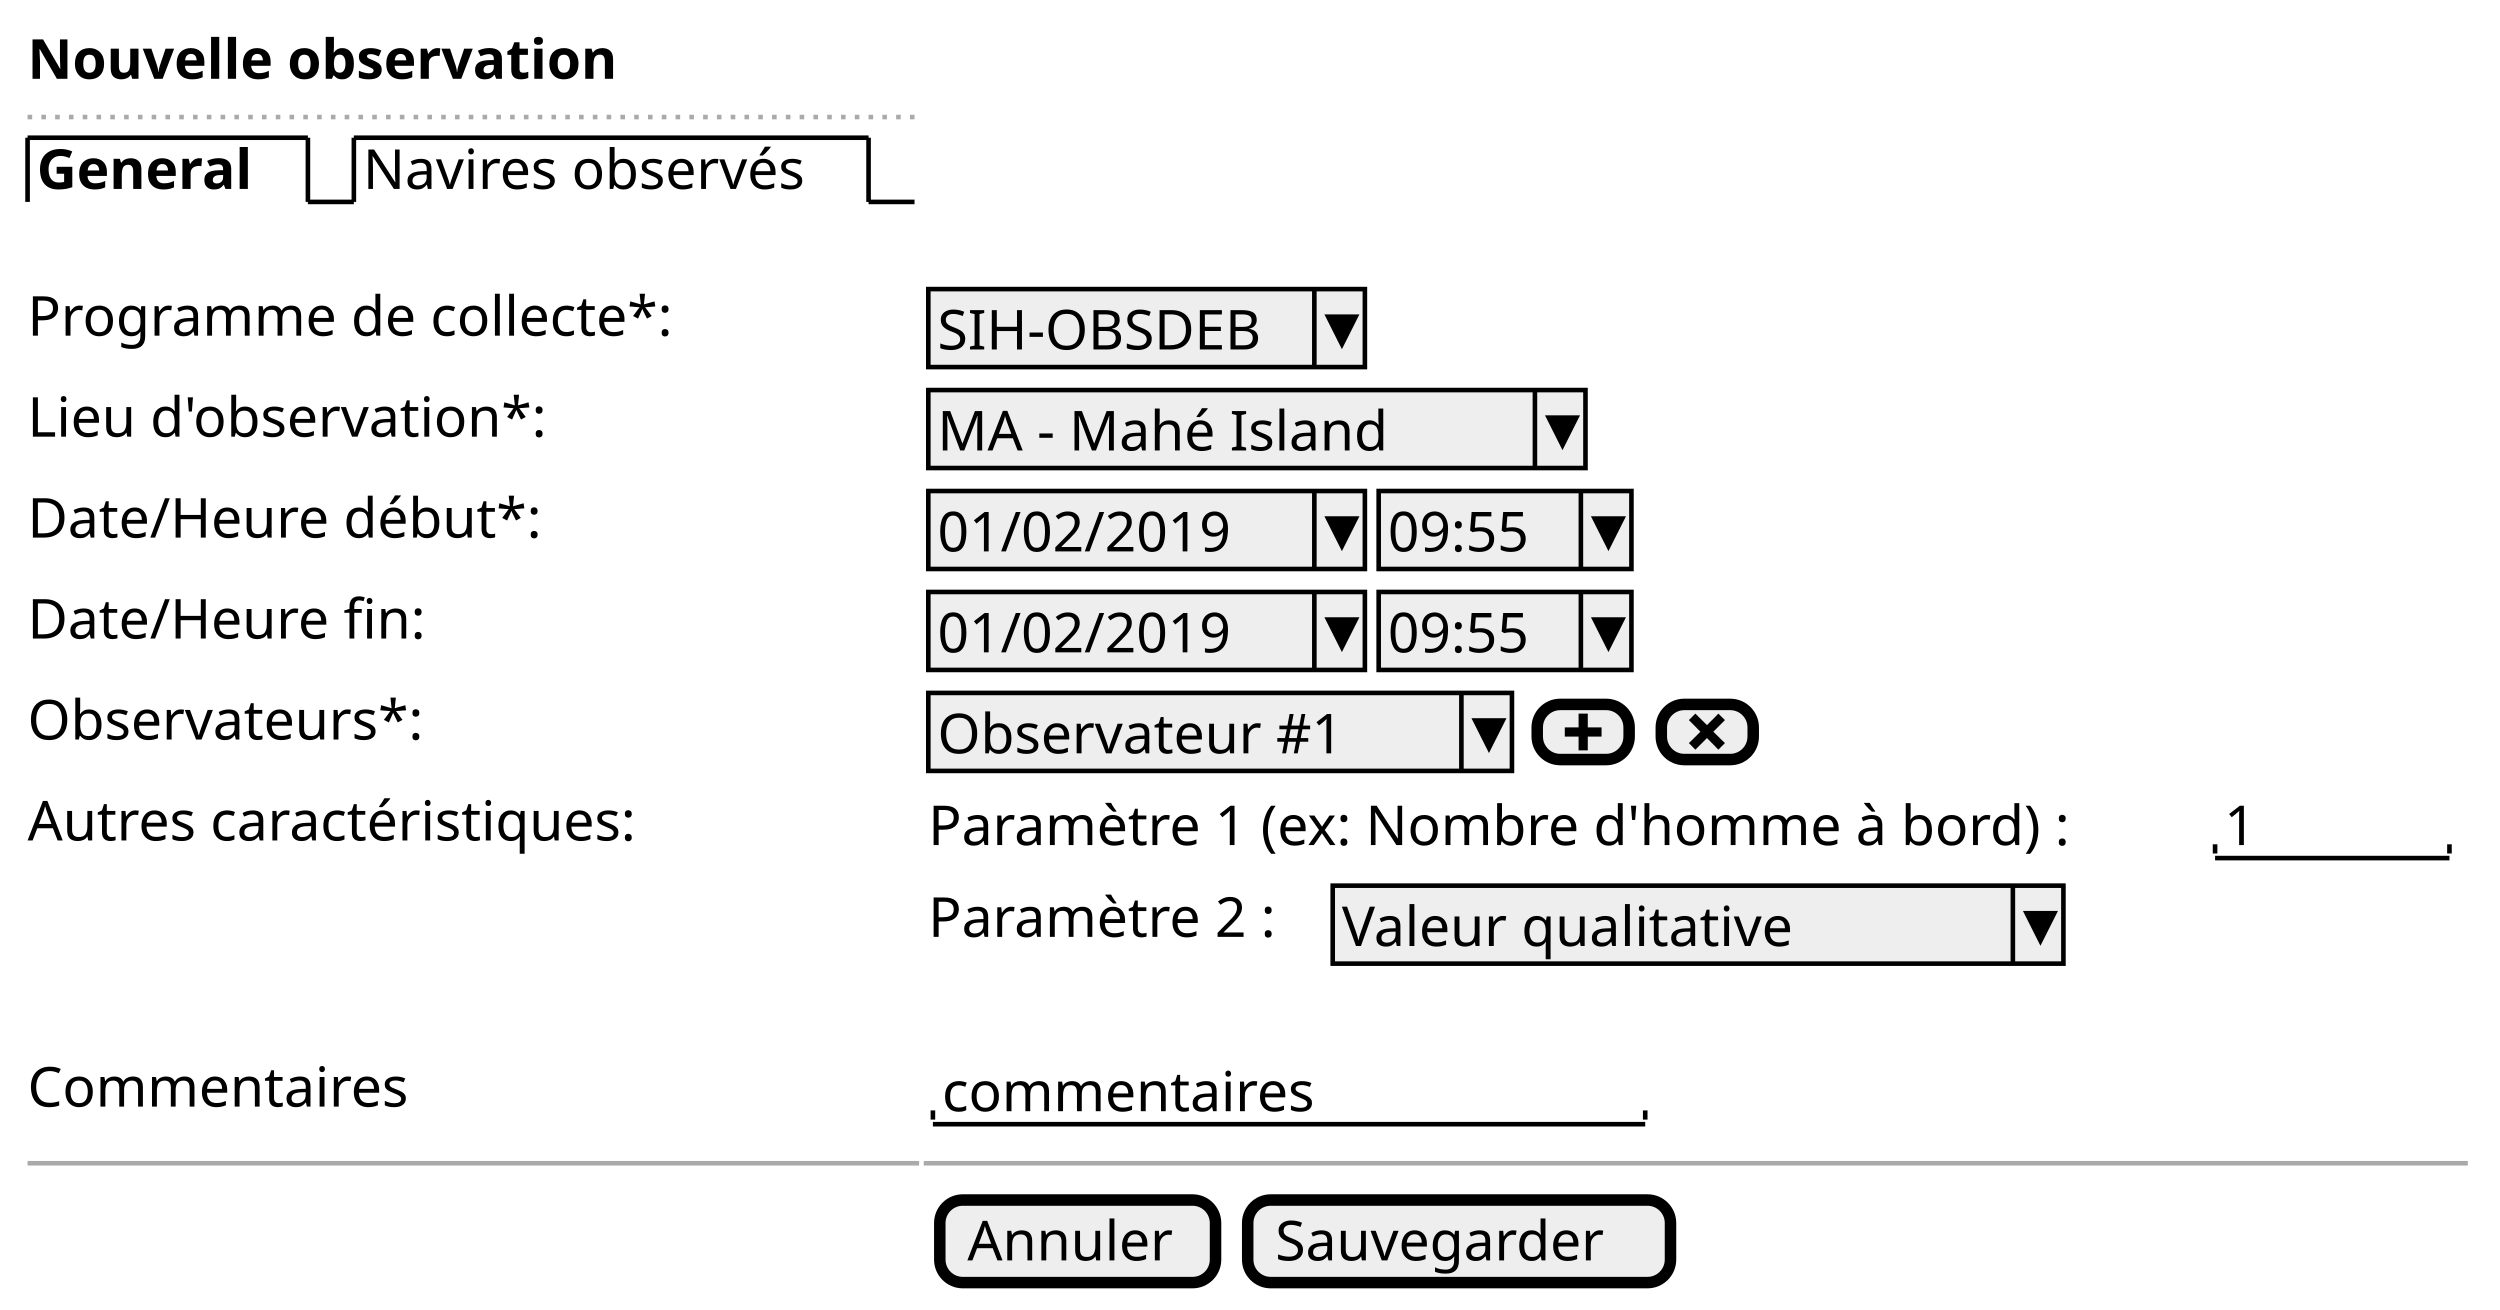
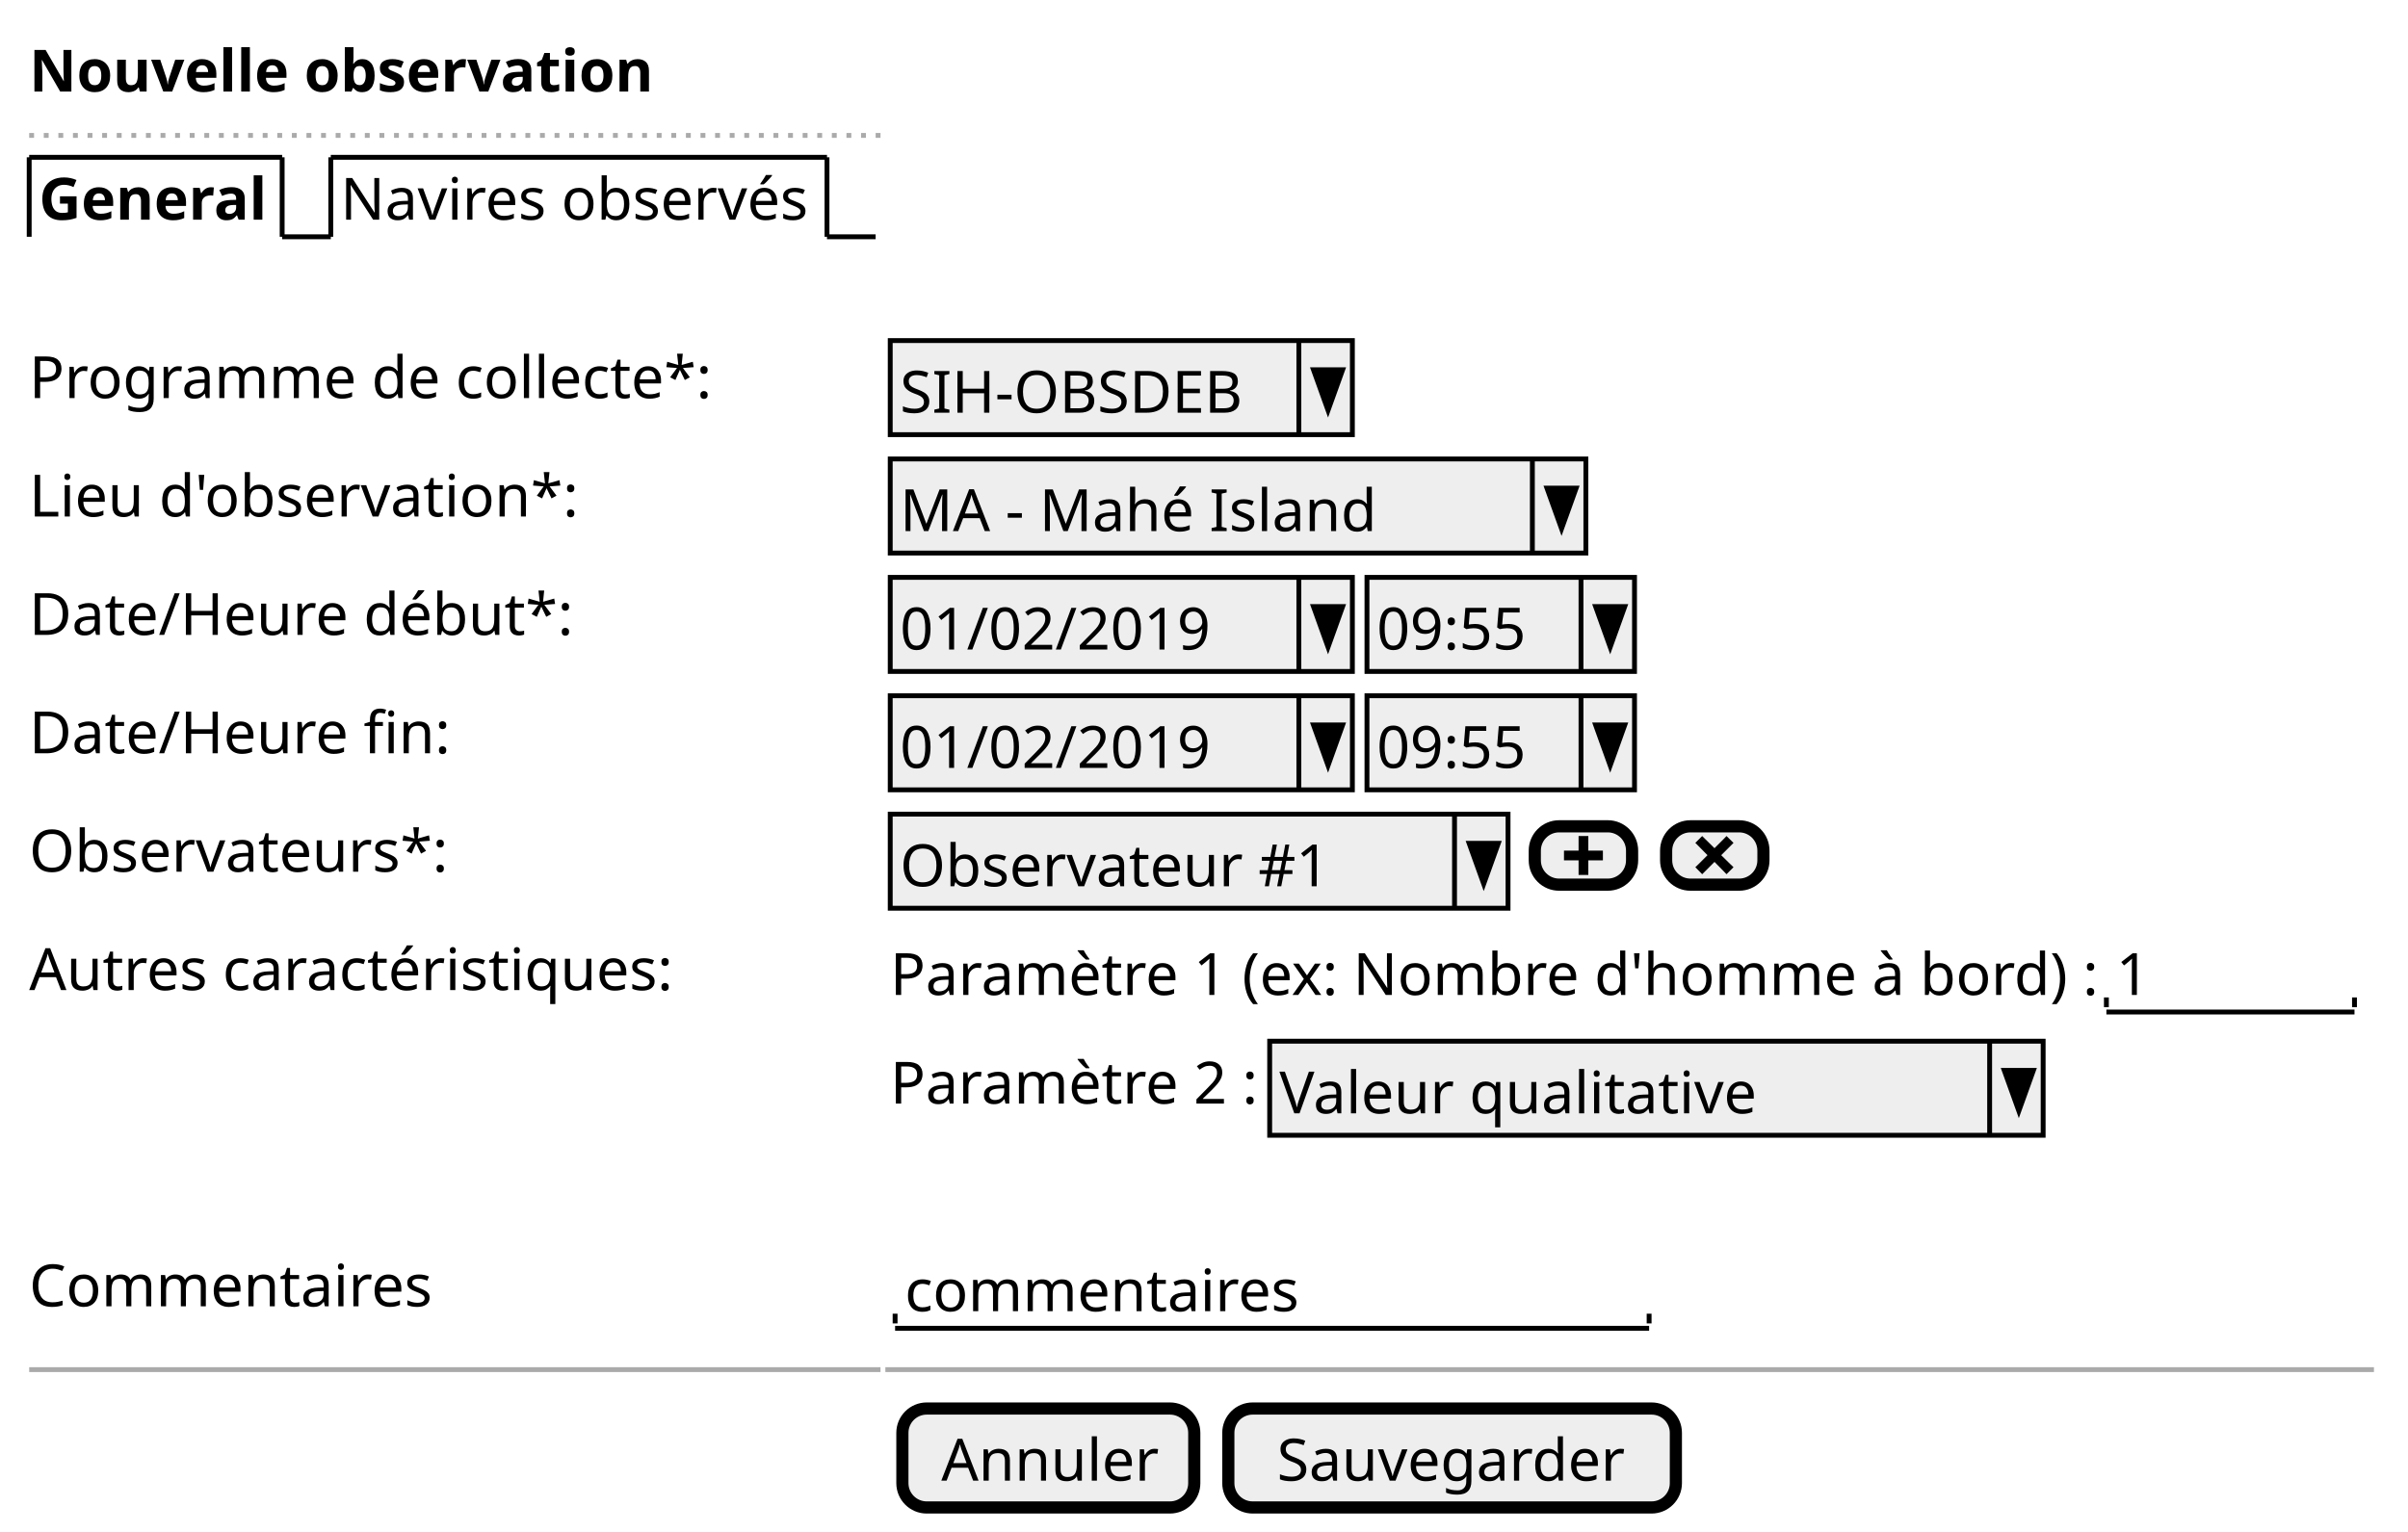
- <svg xmlns="http://www.w3.org/2000/svg" contentStyleType="text/css" height="285px" preserveAspectRatio="none" style="width:544px;height:285px;background:#FFFFFF;" version="1.1" viewBox="0 0 544 285" width="544px" zoomAndPan="magnify">
+ <svg xmlns="http://www.w3.org/2000/svg" contentStyleType="text/css" height="315px" preserveAspectRatio="none" style="width:495px;height:315px;background:#FFFFFF;" version="1.1" viewBox="0 0 495 315" width="495px" zoomAndPan="magnify">
  <defs />
  <g>
-     <text fill="#000000" font-family="sans-serif" font-size="12" font-weight="bold" lengthAdjust="spacing" textLength="150" x="6" y="17.139">Nouvelle observation</text>
-     <line style="stroke:#AAAAAA;stroke-width:1.0;stroke-dasharray:1.0,2.0;" x1="6" x2="200" y1="25.469" y2="25.469" />
-     <text fill="#000000" font-family="sans-serif" font-size="12" font-weight="bold" lengthAdjust="spacing" textLength="56" x="8" y="41.107">General</text>
-     <line style="stroke:#000000;stroke-width:1.0;" x1="6" x2="6" y1="29.969" y2="43.938" />
-     <line style="stroke:#000000;stroke-width:1.0;" x1="6" x2="67" y1="29.969" y2="29.969" />
-     <line style="stroke:#000000;stroke-width:1.0;" x1="67" x2="67" y1="29.969" y2="43.938" />
-     <line style="stroke:#000000;stroke-width:1.0;" x1="67" x2="77" y1="43.938" y2="43.938" />
-     <text fill="#000000" font-family="sans-serif" font-size="12" lengthAdjust="spacing" textLength="107" x="79" y="41.107">Navires observés</text>
-     <line style="stroke:#000000;stroke-width:1.0;" x1="77" x2="77" y1="29.969" y2="43.938" />
-     <line style="stroke:#000000;stroke-width:1.0;" x1="77" x2="189" y1="29.969" y2="29.969" />
-     <line style="stroke:#000000;stroke-width:1.0;" x1="189" x2="189" y1="29.969" y2="43.938" />
-     <line style="stroke:#000000;stroke-width:1.0;" x1="189" x2="199" y1="43.938" y2="43.938" />
-     <text fill="#000000" font-family="sans-serif" font-size="12" lengthAdjust="spacing" textLength="155" x="6" y="73.045">Programme de collecte*:</text>
-     <rect fill="#EEEEEE" height="16.969" style="stroke:#000000;stroke-width:1.0;" width="95" x="202" y="62.906" />
-     <text fill="#000000" font-family="sans-serif" font-size="12" lengthAdjust="spacing" textLength="74" x="204" y="76.045">SIH-OBSDEB</text>
-     <line style="stroke:#000000;stroke-width:1.0;" x1="286" x2="286" y1="62.906" y2="79.875" />
-     <polygon fill="#000000" points="289,68.906,295,68.906,292,74.875" style="stroke:#000000;stroke-width:1.0;" />
-     <text fill="#000000" font-family="sans-serif" font-size="12" lengthAdjust="spacing" textLength="124" x="6" y="95.014">Lieu d'observation*:</text>
-     <rect fill="#EEEEEE" height="16.969" style="stroke:#000000;stroke-width:1.0;" width="143" x="202" y="84.875" />
-     <text fill="#000000" font-family="sans-serif" font-size="12" lengthAdjust="spacing" textLength="105" x="204" y="98.014">MA - Mahé Island</text>
-     <line style="stroke:#000000;stroke-width:1.0;" x1="334" x2="334" y1="84.875" y2="101.844" />
-     <polygon fill="#000000" points="337,90.875,343,90.875,340,96.844" style="stroke:#000000;stroke-width:1.0;" />
-     <text fill="#000000" font-family="sans-serif" font-size="12" lengthAdjust="spacing" textLength="123" x="6" y="116.982">Date/Heure début*:</text>
-     <rect fill="#EEEEEE" height="16.969" style="stroke:#000000;stroke-width:1.0;" width="95" x="202" y="106.844" />
-     <text fill="#000000" font-family="sans-serif" font-size="12" lengthAdjust="spacing" textLength="72" x="204" y="119.982">01/02/2019</text>
-     <line style="stroke:#000000;stroke-width:1.0;" x1="286" x2="286" y1="106.844" y2="123.812" />
-     <polygon fill="#000000" points="289,112.844,295,112.844,292,118.812" style="stroke:#000000;stroke-width:1.0;" />
-     <rect fill="#EEEEEE" height="16.969" style="stroke:#000000;stroke-width:1.0;" width="55" x="300" y="106.844" />
-     <text fill="#000000" font-family="sans-serif" font-size="12" lengthAdjust="spacing" textLength="36" x="302" y="119.982">09:55</text>
-     <line style="stroke:#000000;stroke-width:1.0;" x1="344" x2="344" y1="106.844" y2="123.812" />
-     <polygon fill="#000000" points="347,112.844,353,112.844,350,118.812" style="stroke:#000000;stroke-width:1.0;" />
-     <text fill="#000000" font-family="sans-serif" font-size="12" lengthAdjust="spacing" textLength="95" x="6" y="138.951">Date/Heure fin:</text>
-     <rect fill="#EEEEEE" height="16.969" style="stroke:#000000;stroke-width:1.0;" width="95" x="202" y="128.812" />
-     <text fill="#000000" font-family="sans-serif" font-size="12" lengthAdjust="spacing" textLength="72" x="204" y="141.951">01/02/2019</text>
-     <line style="stroke:#000000;stroke-width:1.0;" x1="286" x2="286" y1="128.812" y2="145.781" />
-     <polygon fill="#000000" points="289,134.812,295,134.812,292,140.781" style="stroke:#000000;stroke-width:1.0;" />
-     <rect fill="#EEEEEE" height="16.969" style="stroke:#000000;stroke-width:1.0;" width="55" x="300" y="128.812" />
-     <text fill="#000000" font-family="sans-serif" font-size="12" lengthAdjust="spacing" textLength="36" x="302" y="141.951">09:55</text>
-     <line style="stroke:#000000;stroke-width:1.0;" x1="344" x2="344" y1="128.812" y2="145.781" />
-     <polygon fill="#000000" points="347,134.812,353,134.812,350,140.781" style="stroke:#000000;stroke-width:1.0;" />
-     <text fill="#000000" font-family="sans-serif" font-size="12" lengthAdjust="spacing" textLength="94" x="6" y="160.92">Observateurs*:</text>
-     <rect fill="#EEEEEE" height="16.969" style="stroke:#000000;stroke-width:1.0;" width="127" x="202" y="150.781" />
-     <text fill="#000000" font-family="sans-serif" font-size="12" lengthAdjust="spacing" textLength="99" x="204" y="163.92">Observateur #1</text>
-     <line style="stroke:#000000;stroke-width:1.0;" x1="318" x2="318" y1="150.781" y2="167.75" />
-     <polygon fill="#000000" points="321,156.781,327,156.781,324,162.75" style="stroke:#000000;stroke-width:1.0;" />
-     <rect fill="#EEEEEE" height="12" rx="5" ry="5" style="stroke:#000000;stroke-width:2.5;" width="20" x="334.5" y="153.281" />
-     <path d="M343.5,155.281 L343.5,158.281 L340.5,158.281 L340.5,160.281 L343.5,160.281 L343.5,163.281 L345.5,163.281 L345.5,160.281 L348.5,160.281 L348.5,158.281 L345.5,158.281 L345.5,155.281 L343.5,155.281 " fill="#000000" style="stroke:;stroke-width:0.0;stroke-dasharray:;" />
-     <rect fill="#EEEEEE" height="12" rx="5" ry="5" style="stroke:#000000;stroke-width:2.5;" width="20" x="361.5" y="153.281" />
-     <path d="M368.91,155.281 L367.5,156.691 L368.22,157.411 L370,159.221 L368.22,161.001 L367.5,161.691 L368.91,163.131 L369.63,162.411 L371.44,160.601 L373.22,162.411 L373.91,163.131 L375.35,161.691 L374.63,161.001 L372.82,159.221 L374.63,157.411 L375.35,156.691 L373.91,155.281 L373.22,156.001 L371.44,157.781 L369.63,156.001 L368.91,155.281 " fill="#000000" style="stroke:;stroke-width:0.0;stroke-dasharray:;" />
-     <text fill="#000000" font-family="sans-serif" font-size="12" lengthAdjust="spacing" textLength="151" x="6" y="182.889">Autres caractéristiques:</text>
-     <text fill="#000000" font-family="sans-serif" font-size="12" lengthAdjust="spacing" textLength="277" x="202" y="183.889">Paramètre 1 (ex: Nombre d'homme à bord) :</text>
-     <text fill="#000000" font-family="sans-serif" font-size="12" lengthAdjust="spacing" textLength="8" x="484" y="183.889">1</text>
-     <line style="stroke:#000000;stroke-width:1.0;" x1="482" x2="533" y1="186.719" y2="186.719" />
-     <line style="stroke:#000000;stroke-width:1.0;" x1="482" x2="482" y1="183.719" y2="185.719" />
-     <line style="stroke:#000000;stroke-width:1.0;" x1="533" x2="533" y1="183.719" y2="185.719" />
-     <text fill="#000000" font-family="sans-serif" font-size="12" lengthAdjust="spacing" textLength="86" x="202" y="203.857">Paramètre 2 :</text>
-     <rect fill="#EEEEEE" height="16.969" style="stroke:#000000;stroke-width:1.0;" width="159" x="290" y="192.719" />
-     <text fill="#000000" font-family="sans-serif" font-size="12" lengthAdjust="spacing" textLength="109" x="292" y="205.857">Valeur qualitative</text>
-     <line style="stroke:#000000;stroke-width:1.0;" x1="438" x2="438" y1="192.719" y2="209.688" />
-     <polygon fill="#000000" points="441,198.719,447,198.719,444,204.688" style="stroke:#000000;stroke-width:1.0;" />
-     <text fill="#000000" font-family="sans-serif" font-size="12" lengthAdjust="spacing" textLength="90" x="6" y="240.795">Commentaires</text>
-     <text fill="#000000" font-family="sans-serif" font-size="12" lengthAdjust="spacing" textLength="89" x="205" y="241.795">commentaires</text>
-     <line style="stroke:#000000;stroke-width:1.0;" x1="203" x2="358" y1="244.625" y2="244.625" />
-     <line style="stroke:#000000;stroke-width:1.0;" x1="203" x2="203" y1="241.625" y2="243.625" />
-     <line style="stroke:#000000;stroke-width:1.0;" x1="358" x2="358" y1="241.625" y2="243.625" />
-     <line style="stroke:#AAAAAA;stroke-width:1.0;" x1="6" x2="200" y1="253.125" y2="253.125" />
-     <line style="stroke:#AAAAAA;stroke-width:1.0;" x1="201" x2="537" y1="253.125" y2="253.125" />
-     <rect fill="#EEEEEE" height="17.969" rx="5" ry="5" style="stroke:#000000;stroke-width:2.5;" width="60" x="204.5" y="261.125" />
-     <text fill="#000000" font-family="sans-serif" font-size="12" lengthAdjust="spacing" textLength="48" x="210.5" y="274.264">Annuler</text>
-     <rect fill="#EEEEEE" height="17.969" rx="5" ry="5" style="stroke:#000000;stroke-width:2.5;" width="92" x="271.5" y="261.125" />
-     <text fill="#000000" font-family="sans-serif" font-size="12" lengthAdjust="spacing" textLength="80" x="277.5" y="274.264">Sauvegarder</text>
+     <text fill="#000000" font-family="sans-serif" font-size="12" font-weight="bold" lengthAdjust="spacing" textLength="128" x="6" y="18.828">Nouvelle observation</text>
+     <line style="stroke:#AAAAAA;stroke-width:1.0;stroke-dasharray:1.0,2.0;" x1="6" x2="181" y1="27.844" y2="27.844" />
+     <text fill="#000000" font-family="sans-serif" font-size="12" font-weight="bold" lengthAdjust="spacing" textLength="47" x="8" y="45.172">General</text>
+     <line style="stroke:#000000;stroke-width:1.0;" x1="6" x2="6" y1="32.344" y2="48.688" />
+     <line style="stroke:#000000;stroke-width:1.0;" x1="6" x2="58" y1="32.344" y2="32.344" />
+     <line style="stroke:#000000;stroke-width:1.0;" x1="58" x2="58" y1="32.344" y2="48.688" />
+     <line style="stroke:#000000;stroke-width:1.0;" x1="58" x2="68" y1="48.688" y2="48.688" />
+     <text fill="#000000" font-family="sans-serif" font-size="12" lengthAdjust="spacing" textLength="97" x="70" y="45.172">Navires observés</text>
+     <line style="stroke:#000000;stroke-width:1.0;" x1="68" x2="68" y1="32.344" y2="48.688" />
+     <line style="stroke:#000000;stroke-width:1.0;" x1="68" x2="170" y1="32.344" y2="32.344" />
+     <line style="stroke:#000000;stroke-width:1.0;" x1="170" x2="170" y1="32.344" y2="48.688" />
+     <line style="stroke:#000000;stroke-width:1.0;" x1="170" x2="180" y1="48.688" y2="48.688" />
+     <text fill="#000000" font-family="sans-serif" font-size="12" lengthAdjust="spacing" textLength="140" x="6" y="81.86">Programme de collecte*:</text>
+     <rect fill="#EEEEEE" height="19.344" style="stroke:#000000;stroke-width:1.0;" width="95" x="183" y="70.032" />
+     <text fill="#000000" font-family="sans-serif" font-size="12" lengthAdjust="spacing" textLength="72" x="185" y="84.86">SIH-OBSDEB</text>
+     <line style="stroke:#000000;stroke-width:1.0;" x1="267" x2="267" y1="70.032" y2="89.376" />
+     <polygon fill="#000000" points="270,76.032,276,76.032,273,84.376" style="stroke:#000000;stroke-width:1.0;" />
+     <text fill="#000000" font-family="sans-serif" font-size="12" lengthAdjust="spacing" textLength="112" x="6" y="106.204">Lieu d'observation*:</text>
+     <rect fill="#EEEEEE" height="19.344" style="stroke:#000000;stroke-width:1.0;" width="143" x="183" y="94.376" />
+     <text fill="#000000" font-family="sans-serif" font-size="12" lengthAdjust="spacing" textLength="98" x="185" y="109.204">MA - Mahé Island</text>
+     <line style="stroke:#000000;stroke-width:1.0;" x1="315" x2="315" y1="94.376" y2="113.721" />
+     <polygon fill="#000000" points="318,100.376,324,100.376,321,108.721" style="stroke:#000000;stroke-width:1.0;" />
+     <text fill="#000000" font-family="sans-serif" font-size="12" lengthAdjust="spacing" textLength="111" x="6" y="130.549">Date/Heure début*:</text>
+     <rect fill="#EEEEEE" height="19.344" style="stroke:#000000;stroke-width:1.0;" width="95" x="183" y="118.721" />
+     <text fill="#000000" font-family="sans-serif" font-size="12" lengthAdjust="spacing" textLength="64" x="185" y="133.549">01/02/2019</text>
+     <line style="stroke:#000000;stroke-width:1.0;" x1="267" x2="267" y1="118.721" y2="138.065" />
+     <polygon fill="#000000" points="270,124.721,276,124.721,273,133.065" style="stroke:#000000;stroke-width:1.0;" />
+     <rect fill="#EEEEEE" height="19.344" style="stroke:#000000;stroke-width:1.0;" width="55" x="281" y="118.721" />
+     <text fill="#000000" font-family="sans-serif" font-size="12" lengthAdjust="spacing" textLength="31" x="283" y="133.549">09:55</text>
+     <line style="stroke:#000000;stroke-width:1.0;" x1="325" x2="325" y1="118.721" y2="138.065" />
+     <polygon fill="#000000" points="328,124.721,334,124.721,331,133.065" style="stroke:#000000;stroke-width:1.0;" />
+     <text fill="#000000" font-family="sans-serif" font-size="12" lengthAdjust="spacing" textLength="86" x="6" y="154.893">Date/Heure fin:</text>
+     <rect fill="#EEEEEE" height="19.344" style="stroke:#000000;stroke-width:1.0;" width="95" x="183" y="143.065" />
+     <text fill="#000000" font-family="sans-serif" font-size="12" lengthAdjust="spacing" textLength="64" x="185" y="157.893">01/02/2019</text>
+     <line style="stroke:#000000;stroke-width:1.0;" x1="267" x2="267" y1="143.065" y2="162.409" />
+     <polygon fill="#000000" points="270,149.065,276,149.065,273,157.409" style="stroke:#000000;stroke-width:1.0;" />
+     <rect fill="#EEEEEE" height="19.344" style="stroke:#000000;stroke-width:1.0;" width="55" x="281" y="143.065" />
+     <text fill="#000000" font-family="sans-serif" font-size="12" lengthAdjust="spacing" textLength="31" x="283" y="157.893">09:55</text>
+     <line style="stroke:#000000;stroke-width:1.0;" x1="325" x2="325" y1="143.065" y2="162.409" />
+     <polygon fill="#000000" points="328,149.065,334,149.065,331,157.409" style="stroke:#000000;stroke-width:1.0;" />
+     <text fill="#000000" font-family="sans-serif" font-size="12" lengthAdjust="spacing" textLength="86" x="6" y="179.237">Observateurs*:</text>
+     <rect fill="#EEEEEE" height="19.344" style="stroke:#000000;stroke-width:1.0;" width="127" x="183" y="167.409" />
+     <text fill="#000000" font-family="sans-serif" font-size="12" lengthAdjust="spacing" textLength="88" x="185" y="182.237">Observateur #1</text>
+     <line style="stroke:#000000;stroke-width:1.0;" x1="299" x2="299" y1="167.409" y2="186.753" />
+     <polygon fill="#000000" points="302,173.409,308,173.409,305,181.753" style="stroke:#000000;stroke-width:1.0;" />
+     <rect fill="#EEEEEE" height="12" rx="5" ry="5" style="stroke:#000000;stroke-width:2.5;" width="20" x="315.5" y="169.909" />
+     <path d="M324.5,171.909 L324.5,174.909 L321.5,174.909 L321.5,176.909 L324.5,176.909 L324.5,179.909 L326.5,179.909 L326.5,176.909 L329.5,176.909 L329.5,174.909 L326.5,174.909 L326.5,171.909 L324.5,171.909 " fill="#000000" style="stroke:;stroke-width:0.0;stroke-dasharray:;" />
+     <rect fill="#EEEEEE" height="12" rx="5" ry="5" style="stroke:#000000;stroke-width:2.5;" width="20" x="342.5" y="169.909" />
+     <path d="M349.91,171.909 L348.5,173.319 L349.22,174.039 L351,175.849 L349.22,177.629 L348.5,178.319 L349.91,179.759 L350.63,179.039 L352.44,177.229 L354.22,179.039 L354.91,179.759 L356.35,178.319 L355.63,177.629 L353.82,175.849 L355.63,174.039 L356.35,173.319 L354.91,171.909 L354.22,172.629 L352.44,174.409 L350.63,172.629 L349.91,171.909 " fill="#000000" style="stroke:;stroke-width:0.0;stroke-dasharray:;" />
+     <text fill="#000000" font-family="sans-serif" font-size="12" lengthAdjust="spacing" textLength="133" x="6" y="203.581">Autres caractéristiques:</text>
+     <text fill="#000000" font-family="sans-serif" font-size="12" lengthAdjust="spacing" textLength="247" x="183" y="204.581">Paramètre 1 (ex: Nombre d'homme à bord) :</text>
+     <text fill="#000000" font-family="sans-serif" font-size="12" lengthAdjust="spacing" textLength="7" x="435" y="204.581">1</text>
+     <line style="stroke:#000000;stroke-width:1.0;" x1="433" x2="484" y1="208.097" y2="208.097" />
+     <line style="stroke:#000000;stroke-width:1.0;" x1="433" x2="433" y1="205.097" y2="207.097" />
+     <line style="stroke:#000000;stroke-width:1.0;" x1="484" x2="484" y1="205.097" y2="207.097" />
+     <text fill="#000000" font-family="sans-serif" font-size="12" lengthAdjust="spacing" textLength="76" x="183" y="226.925">Paramètre 2 :</text>
+     <rect fill="#EEEEEE" height="19.344" style="stroke:#000000;stroke-width:1.0;" width="159" x="261" y="214.097" />
+     <text fill="#000000" font-family="sans-serif" font-size="12" lengthAdjust="spacing" textLength="97" x="263" y="228.925">Valeur qualitative</text>
+     <line style="stroke:#000000;stroke-width:1.0;" x1="409" x2="409" y1="214.097" y2="233.441" />
+     <polygon fill="#000000" points="412,220.097,418,220.097,415,228.441" style="stroke:#000000;stroke-width:1.0;" />
+     <text fill="#000000" font-family="sans-serif" font-size="12" lengthAdjust="spacing" textLength="83" x="6" y="268.613">Commentaires</text>
+     <text fill="#000000" font-family="sans-serif" font-size="12" lengthAdjust="spacing" textLength="81" x="186" y="269.613">commentaires</text>
+     <line style="stroke:#000000;stroke-width:1.0;" x1="184" x2="339" y1="273.129" y2="273.129" />
+     <line style="stroke:#000000;stroke-width:1.0;" x1="184" x2="184" y1="270.129" y2="272.129" />
+     <line style="stroke:#000000;stroke-width:1.0;" x1="339" x2="339" y1="270.129" y2="272.129" />
+     <line style="stroke:#AAAAAA;stroke-width:1.0;" x1="6" x2="181" y1="281.629" y2="281.629" />
+     <line style="stroke:#AAAAAA;stroke-width:1.0;" x1="182" x2="488" y1="281.629" y2="281.629" />
+     <rect fill="#EEEEEE" height="20.344" rx="5" ry="5" style="stroke:#000000;stroke-width:2.5;" width="60" x="185.5" y="289.629" />
+     <text fill="#000000" font-family="sans-serif" font-size="12" lengthAdjust="spacing" textLength="44" x="193.5" y="304.457">Annuler</text>
+     <rect fill="#EEEEEE" height="20.344" rx="5" ry="5" style="stroke:#000000;stroke-width:2.5;" width="92" x="252.5" y="289.629" />
+     <text fill="#000000" font-family="sans-serif" font-size="12" lengthAdjust="spacing" textLength="72" x="262.5" y="304.457">Sauvegarder</text>
  </g>
</svg>
